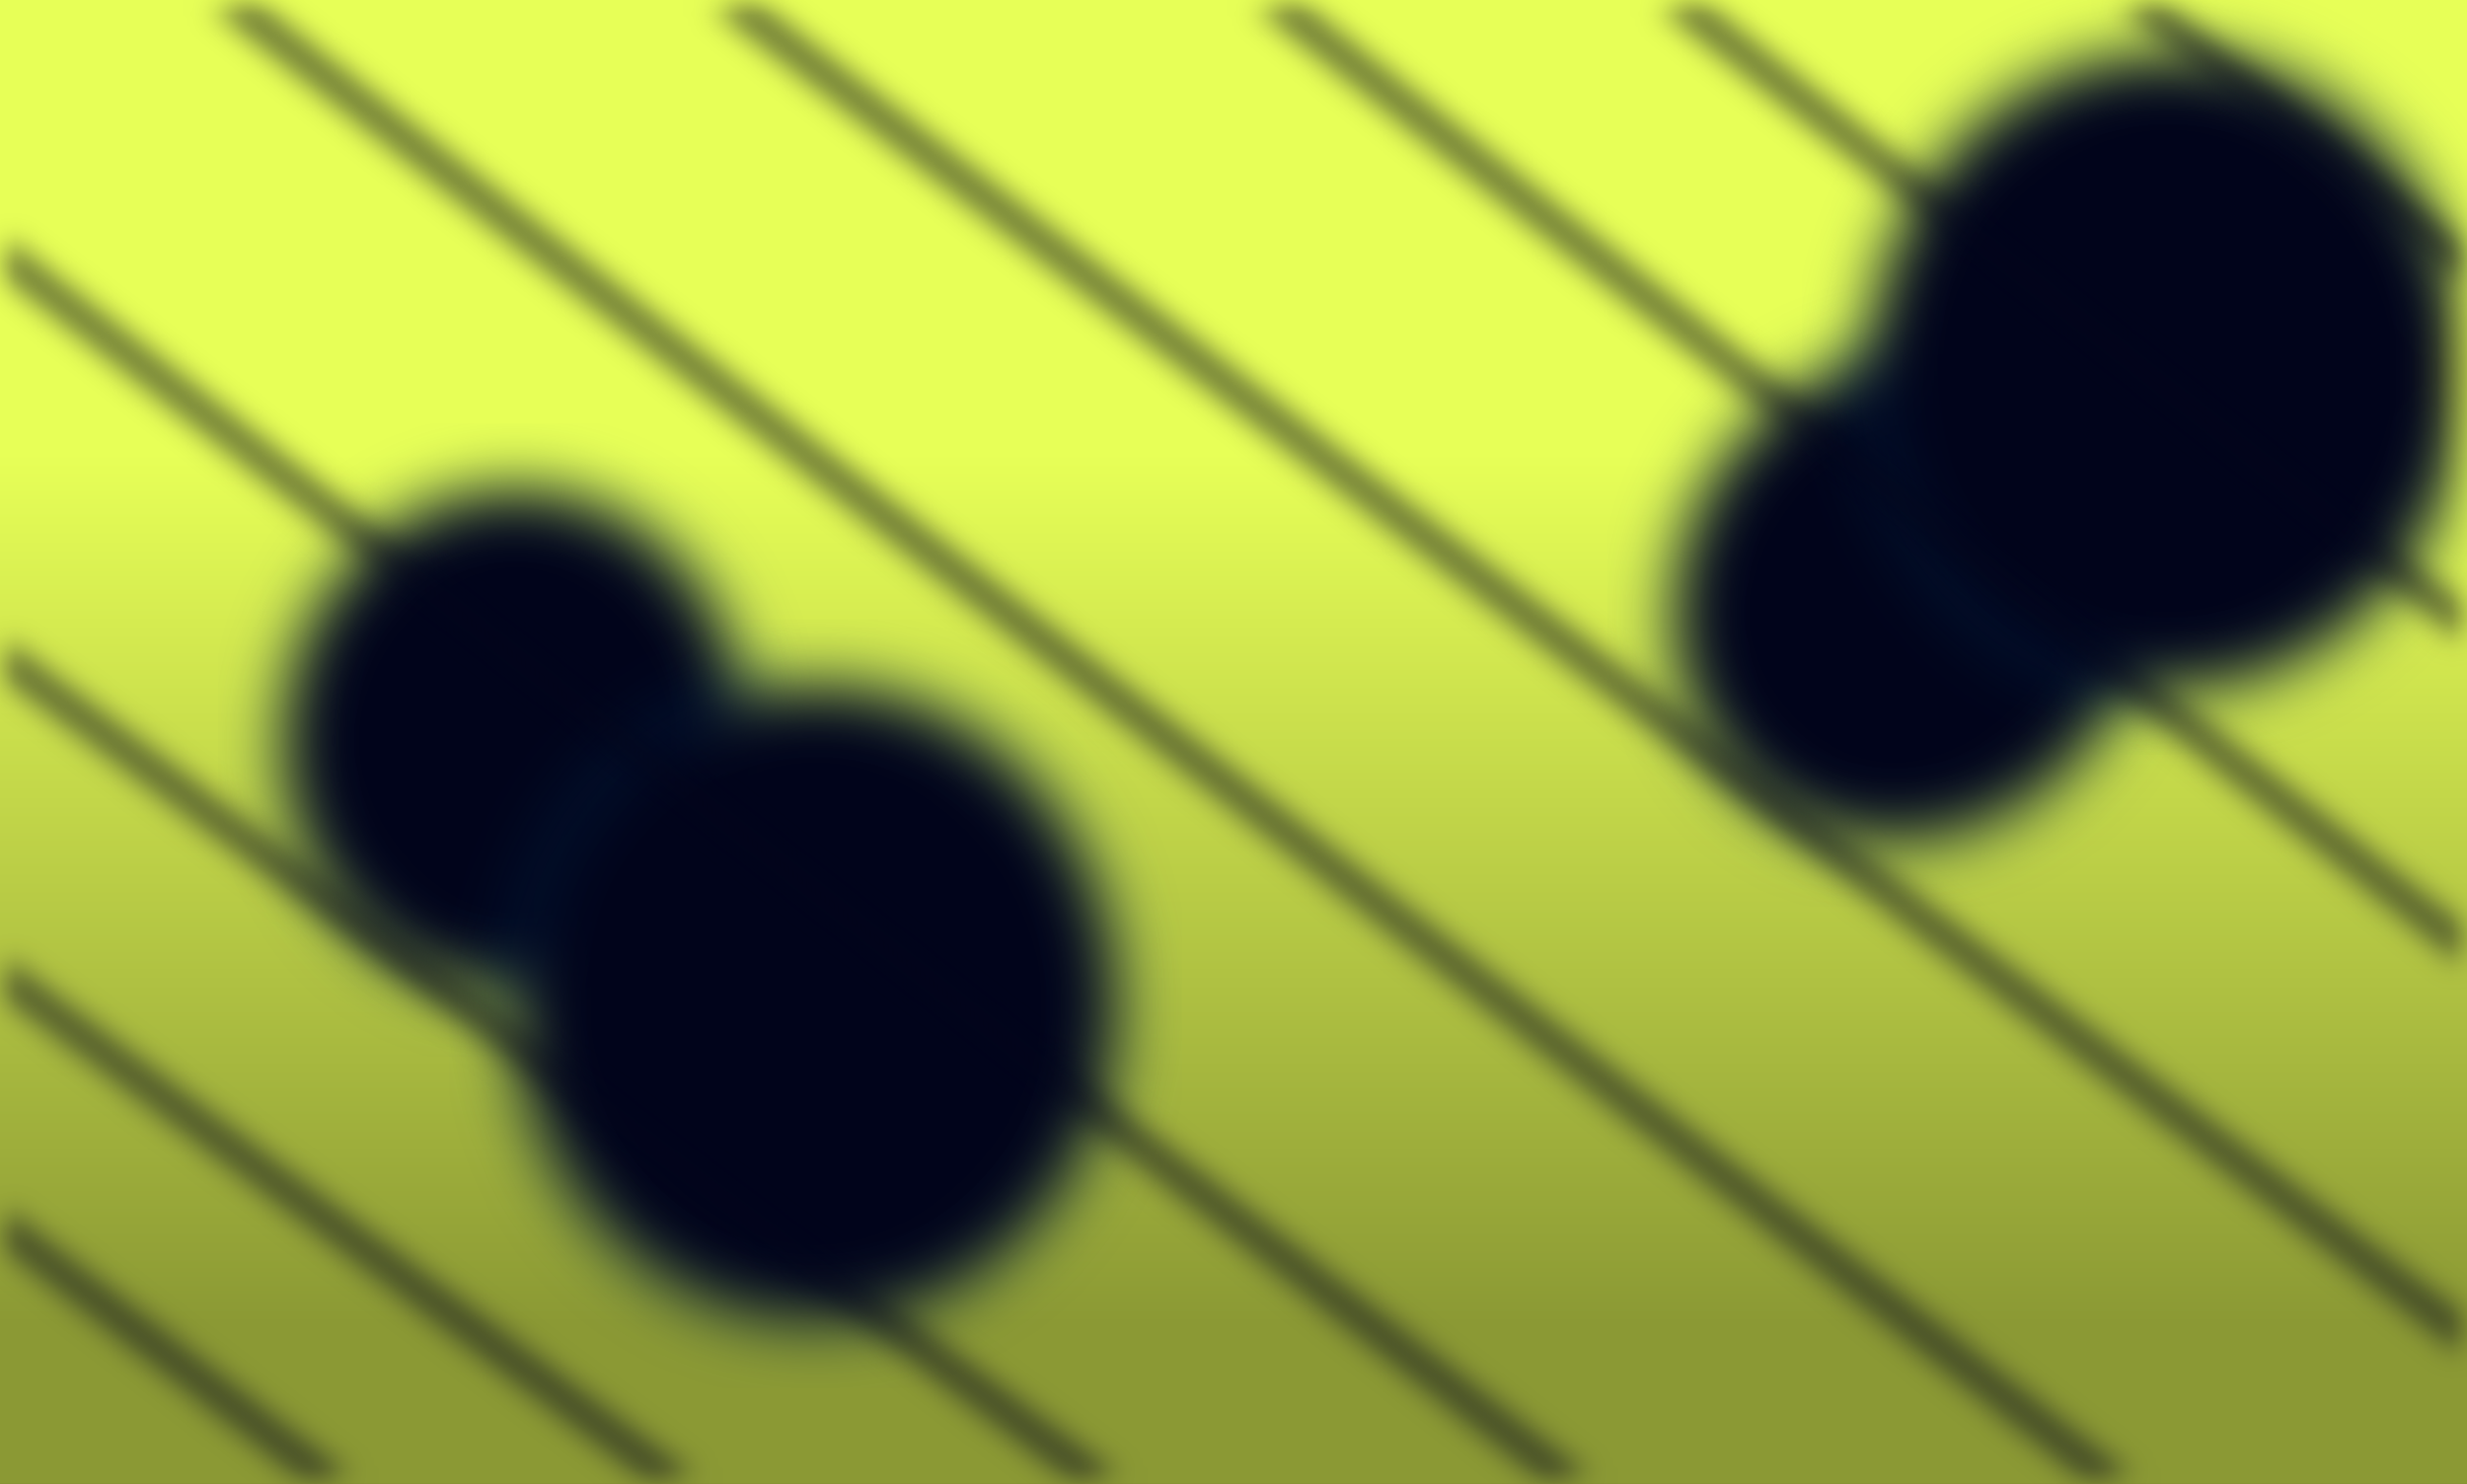
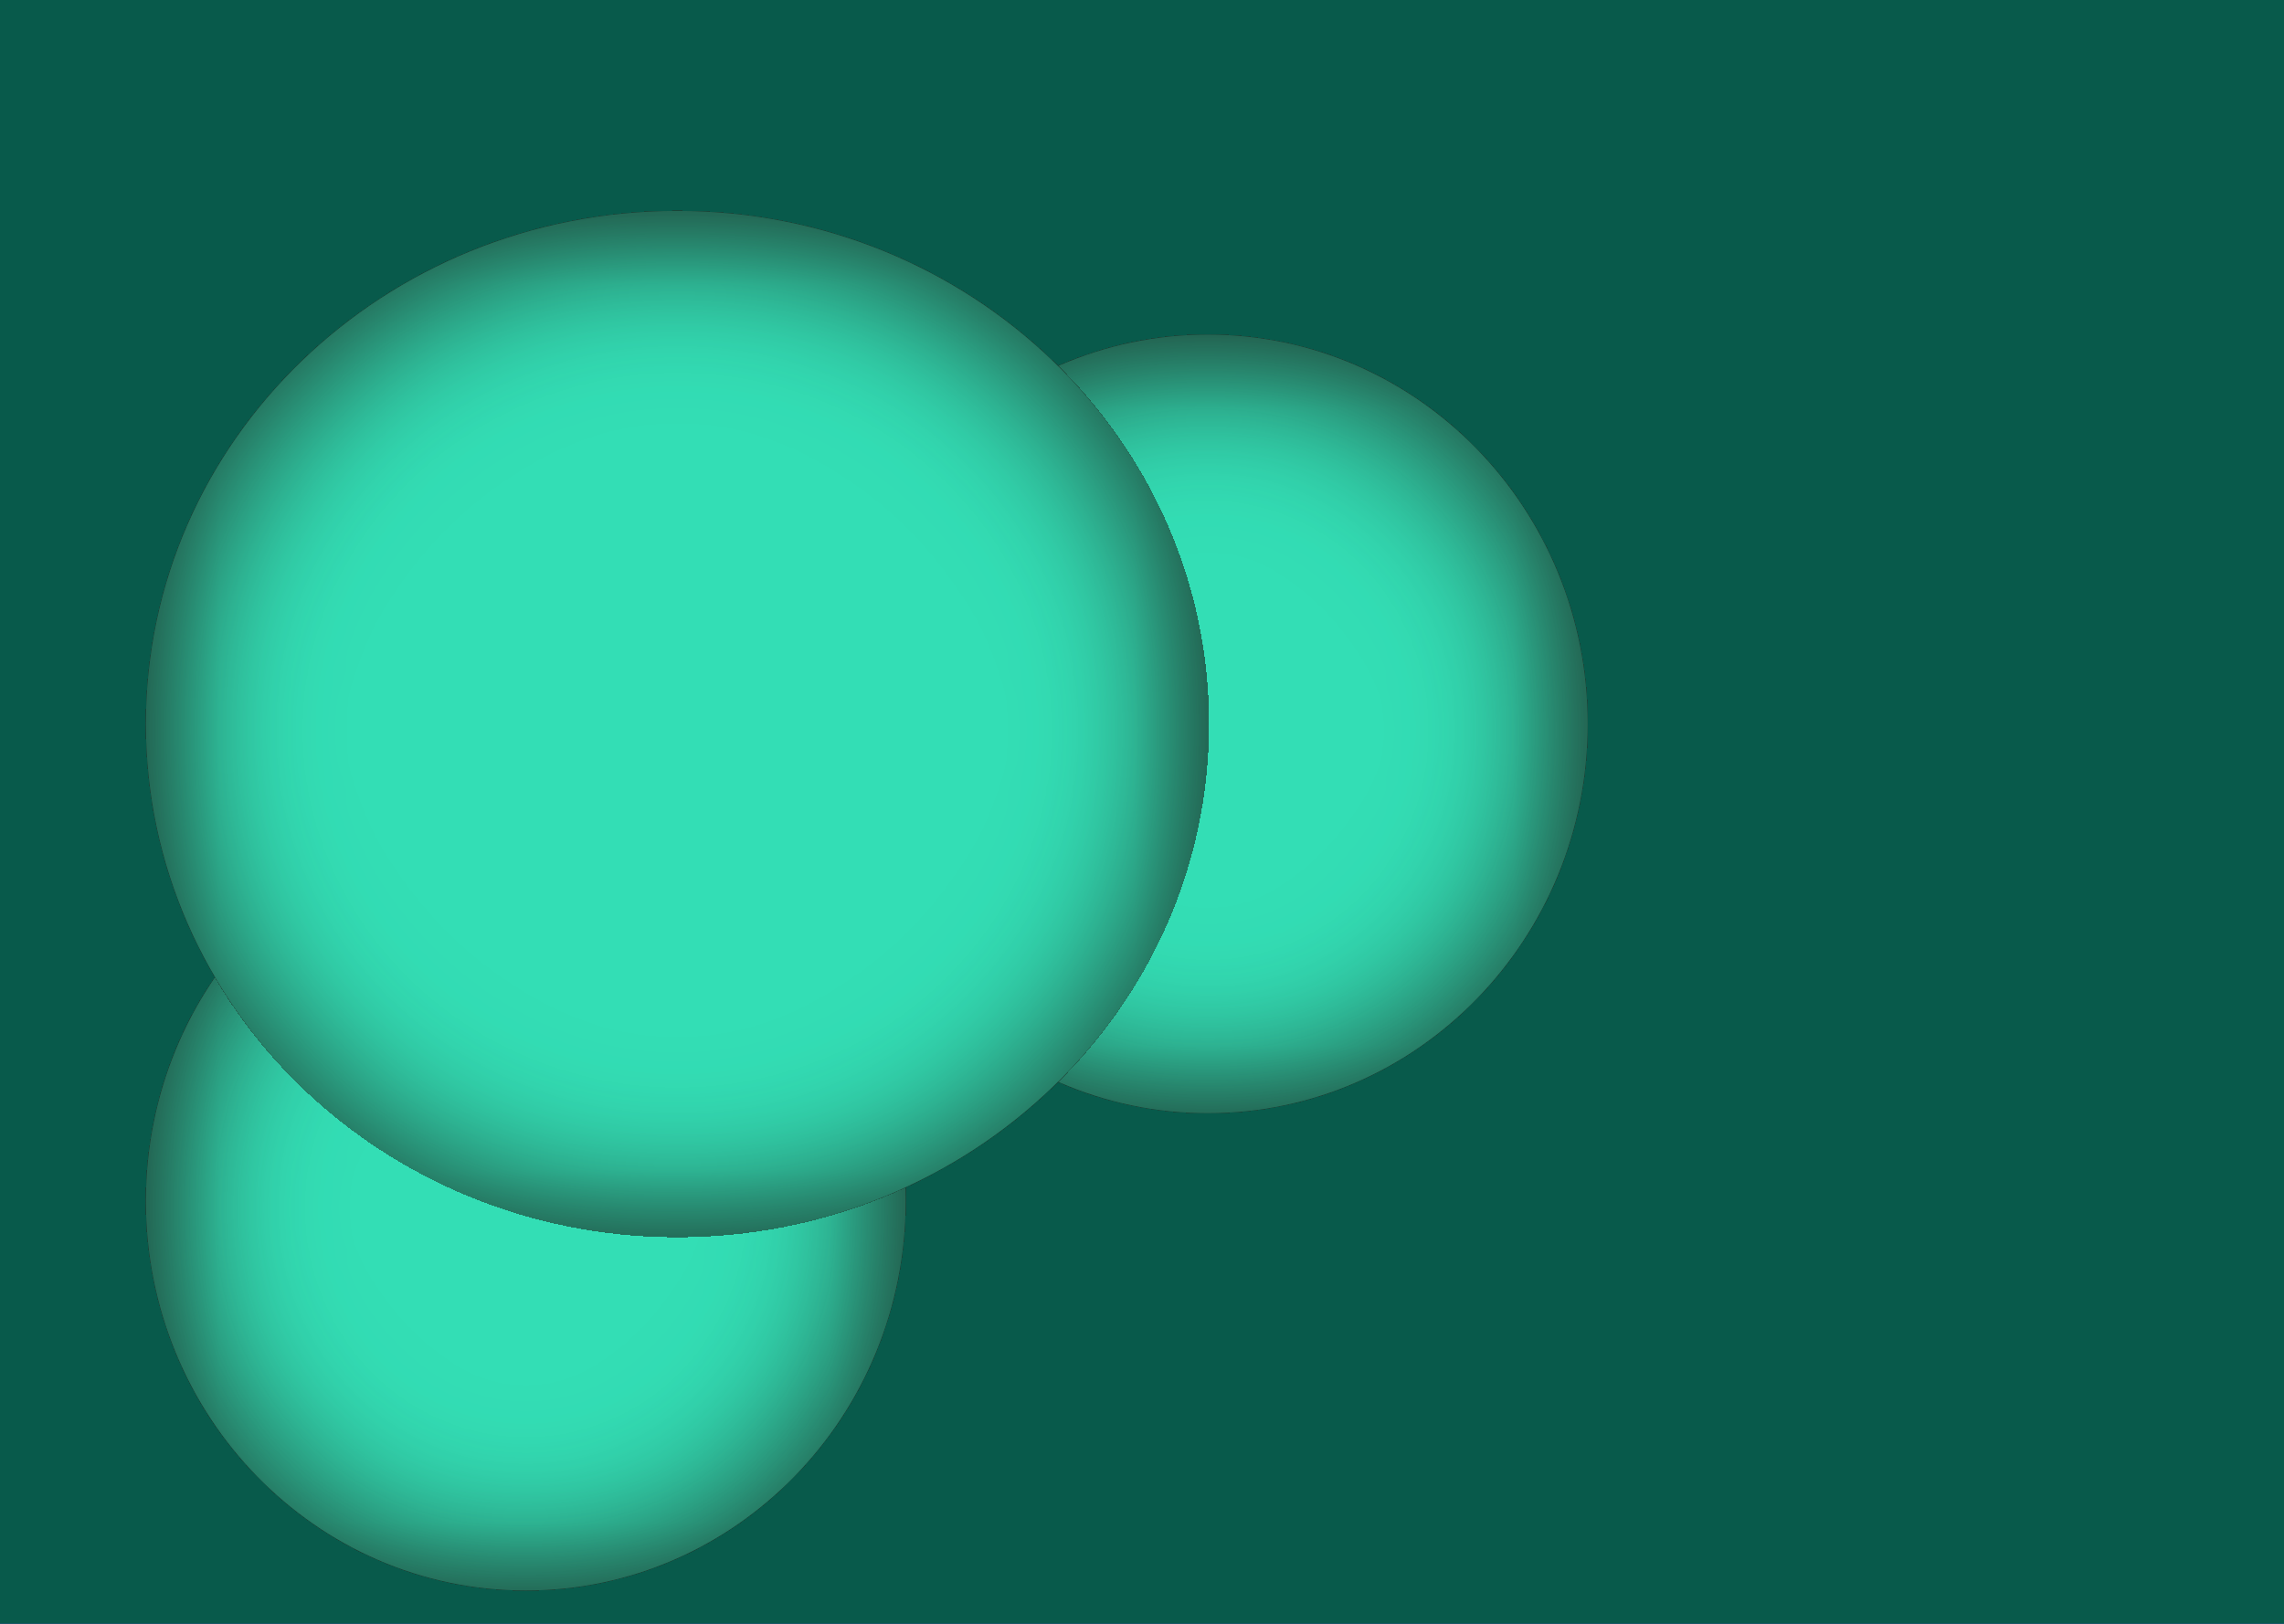
- <svg xmlns="http://www.w3.org/2000/svg" width="768" height="462" viewBox="0 0 768 462" fill="none">
-   <g clip-path="url(#clip0_171_2)">
-     <rect width="768" height="462" fill="#562A2A" />
-     <rect width="768" height="462" fill="url(#paint0_linear_171_2)" />
-     <g filter="url(#filter0_f_171_2)">
-       <path d="M654.67 224.874C631.012 260.543 585.156 271.766 552.248 249.939C519.34 228.113 511.841 181.503 535.499 145.833C559.157 110.164 605.013 98.942 637.921 120.768C670.829 142.595 678.328 189.204 654.67 224.874Z" fill="#01041B" />
-       <path d="M551.971 250.356C585.141 272.355 631.297 261.018 655.086 225.15C678.876 189.283 671.367 142.351 638.198 120.352C605.028 98.352 558.872 109.69 535.083 145.557C511.293 181.424 518.802 228.356 551.971 250.356Z" stroke="#03B3FF" />
+ <svg xmlns="http://www.w3.org/2000/svg" width="1440" height="1024" viewBox="0 0 1440 1024" fill="none">
+   <g clip-path="url(#clip0_242_15)">
+     <rect width="1440" height="1024" fill="#392BD0" />
+     <rect width="1440" height="1024" fill="#085A4B" />
+     <g filter="url(#filter0_i_242_15)">
+       <ellipse cx="761.5" cy="456.5" rx="239.5" ry="245.5" fill="#33DEB5" />
    </g>
-     <g filter="url(#filter1_f_171_2)">
-       <ellipse cx="160.5" cy="230.5" rx="71.5" ry="77.5" fill="#01041B" />
-       <path d="M160.5 308.5C200.302 308.5 232.5 273.54 232.5 230.5C232.5 187.46 200.302 152.5 160.5 152.5C120.698 152.5 88.5 187.46 88.5 230.5C88.5 273.54 120.698 308.5 160.5 308.5Z" stroke="#03B3FF" />
+     <g filter="url(#filter1_i_242_15)">
+       <ellipse cx="331.5" cy="757.5" rx="239.5" ry="245.5" fill="#33DEB5" />
    </g>
-     <g filter="url(#filter2_f_171_2)">
-       <ellipse cx="675" cy="115.5" rx="93" ry="98.5" fill="#01041B" />
-       <path d="M675 214.5C726.665 214.5 768.5 170.149 768.5 115.5C768.5 60.851 726.665 16.5 675 16.5C623.335 16.5 581.5 60.851 581.5 115.5C581.5 170.149 623.335 214.5 675 214.5Z" stroke="#03B3FF" />
-     </g>
-     <g filter="url(#filter3_f_171_2)">
-       <ellipse cx="254" cy="312.5" rx="93" ry="98.5" fill="#01041B" />
-       <path d="M254 411.5C305.665 411.5 347.5 367.149 347.5 312.5C347.5 257.851 305.665 213.5 254 213.5C202.335 213.5 160.5 257.851 160.5 312.5C160.5 367.149 202.335 411.5 254 411.5Z" stroke="#03B3FF" />
-     </g>
-     <g filter="url(#filter4_f_171_2)">
-       <rect x="22.411" y="-34.699" width="5.569" height="904.181" transform="rotate(-51.8185 22.4111 -34.6992)" fill="#01041B" />
-     </g>
-     <g filter="url(#filter5_f_171_2)">
-       <rect x="107.097" y="-88.573" width="5.569" height="904.181" transform="rotate(-52.4152 107.097 -88.5728)" fill="#01041B" />
-     </g>
-     <g filter="url(#filter6_f_171_2)">
-       <rect x="-50" y="43.386" width="5.569" height="904.181" transform="rotate(-51.964 -50 43.3862)" fill="#01041B" />
-     </g>
-     <g filter="url(#filter7_f_171_2)">
-       <rect x="186.3" y="-163.018" width="5.569" height="904.181" transform="rotate(-51.5435 186.3 -163.018)" fill="#01041B" />
-     </g>
-     <g filter="url(#filter8_f_171_2)">
-       <rect x="253.683" y="-208.228" width="5.569" height="904.181" transform="rotate(-51.6706 253.683 -208.228)" fill="#01041B" />
-     </g>
-     <g filter="url(#filter9_f_171_2)">
-       <rect x="-144" y="99.452" width="5.569" height="904.181" transform="rotate(-53.0753 -144 99.4521)" fill="#01041B" />
-     </g>
-     <g filter="url(#filter10_f_171_2)">
-       <rect x="-220" y="141.451" width="5.569" height="904.181" transform="rotate(-53.0589 -220 141.451)" fill="#01041B" />
-     </g>
-     <g filter="url(#filter11_f_171_2)">
-       <rect x="-252" y="189.4" width="5.569" height="904.181" transform="rotate(-52.1888 -252 189.4)" fill="#01041B" />
-     </g>
-     <g filter="url(#filter12_f_171_2)">
-       <rect x="296.383" y="-293.652" width="5.569" height="904.181" transform="rotate(-51.1179 296.383 -293.652)" fill="#01041B" />
+     <g filter="url(#filter2_i_242_15)">
+       <ellipse cx="427" cy="456.5" rx="335" ry="323.5" fill="#33DEB5" />
    </g>
  </g>
  <defs>
-     <filter id="filter0_f_171_2" x="500.695" y="88.623" width="188.778" height="193.461" filterUnits="userSpaceOnUse" color-interpolation-filters="sRGB">
+     <filter id="filter0_i_242_15" x="522" y="211" width="479" height="495" filterUnits="userSpaceOnUse" color-interpolation-filters="sRGB">
      <feFlood flood-opacity="0" result="BackgroundImageFix" />
      <feBlend mode="normal" in="SourceGraphic" in2="BackgroundImageFix" result="shape" />
-       <feGaussianBlur stdDeviation="10" result="effect1_foregroundBlur_171_2" />
+       <feColorMatrix in="SourceAlpha" type="matrix" values="0 0 0 0 0 0 0 0 0 0 0 0 0 0 0 0 0 0 127 0" result="hardAlpha" />
+       <feMorphology radius="50" operator="erode" in="SourceAlpha" result="effect1_innerShadow_242_15" />
+       <feOffset dy="4" />
+       <feGaussianBlur stdDeviation="50" />
+       <feComposite in2="hardAlpha" operator="arithmetic" k2="-1" k3="1" />
+       <feColorMatrix type="matrix" values="0 0 0 0 0.114 0 0 0 0 0.224 0 0 0 0 0.184 0 0 0 1 0" />
+       <feBlend mode="normal" in2="shape" result="effect1_innerShadow_242_15" />
    </filter>
-     <filter id="filter1_f_171_2" x="68" y="132" width="185" height="197" filterUnits="userSpaceOnUse" color-interpolation-filters="sRGB">
+     <filter id="filter1_i_242_15" x="92" y="512" width="479" height="495" filterUnits="userSpaceOnUse" color-interpolation-filters="sRGB">
      <feFlood flood-opacity="0" result="BackgroundImageFix" />
      <feBlend mode="normal" in="SourceGraphic" in2="BackgroundImageFix" result="shape" />
-       <feGaussianBlur stdDeviation="10" result="effect1_foregroundBlur_171_2" />
+       <feColorMatrix in="SourceAlpha" type="matrix" values="0 0 0 0 0 0 0 0 0 0 0 0 0 0 0 0 0 0 127 0" result="hardAlpha" />
+       <feMorphology radius="50" operator="erode" in="SourceAlpha" result="effect1_innerShadow_242_15" />
+       <feOffset dy="4" />
+       <feGaussianBlur stdDeviation="50" />
+       <feComposite in2="hardAlpha" operator="arithmetic" k2="-1" k3="1" />
+       <feColorMatrix type="matrix" values="0 0 0 0 0.114 0 0 0 0 0.224 0 0 0 0 0.184 0 0 0 1 0" />
+       <feBlend mode="normal" in2="shape" result="effect1_innerShadow_242_15" />
    </filter>
-     <filter id="filter2_f_171_2" x="561" y="-4" width="228" height="239" filterUnits="userSpaceOnUse" color-interpolation-filters="sRGB">
+     <filter id="filter2_i_242_15" x="92" y="133" width="670" height="651" filterUnits="userSpaceOnUse" color-interpolation-filters="sRGB">
      <feFlood flood-opacity="0" result="BackgroundImageFix" />
      <feBlend mode="normal" in="SourceGraphic" in2="BackgroundImageFix" result="shape" />
-       <feGaussianBlur stdDeviation="10" result="effect1_foregroundBlur_171_2" />
+       <feColorMatrix in="SourceAlpha" type="matrix" values="0 0 0 0 0 0 0 0 0 0 0 0 0 0 0 0 0 0 127 0" result="hardAlpha" />
+       <feMorphology radius="50" operator="erode" in="SourceAlpha" result="effect1_innerShadow_242_15" />
+       <feOffset dy="4" />
+       <feGaussianBlur stdDeviation="50" />
+       <feComposite in2="hardAlpha" operator="arithmetic" k2="-1" k3="1" />
+       <feColorMatrix type="matrix" values="0 0 0 0 0.113 0 0 0 0 0.225 0 0 0 0 0.185 0 0 0 1 0" />
+       <feBlend mode="normal" in2="shape" result="effect1_innerShadow_242_15" />
    </filter>
-     <filter id="filter3_f_171_2" x="140" y="193" width="228" height="239" filterUnits="userSpaceOnUse" color-interpolation-filters="sRGB">
-       <feFlood flood-opacity="0" result="BackgroundImageFix" />
-       <feBlend mode="normal" in="SourceGraphic" in2="BackgroundImageFix" result="shape" />
-       <feGaussianBlur stdDeviation="10" result="effect1_foregroundBlur_171_2" />
-     </filter>
-     <filter id="filter4_f_171_2" x="12.411" y="-49.077" width="734.18" height="583.301" filterUnits="userSpaceOnUse" color-interpolation-filters="sRGB">
-       <feFlood flood-opacity="0" result="BackgroundImageFix" />
-       <feBlend mode="normal" in="SourceGraphic" in2="BackgroundImageFix" result="shape" />
-       <feGaussianBlur stdDeviation="5" result="effect1_foregroundBlur_171_2" />
-     </filter>
-     <filter id="filter5_f_171_2" x="97.097" y="-102.986" width="739.917" height="575.904" filterUnits="userSpaceOnUse" color-interpolation-filters="sRGB">
-       <feFlood flood-opacity="0" result="BackgroundImageFix" />
-       <feBlend mode="normal" in="SourceGraphic" in2="BackgroundImageFix" result="shape" />
-       <feGaussianBlur stdDeviation="5" result="effect1_foregroundBlur_171_2" />
-     </filter>
-     <filter id="filter6_f_171_2" x="-60" y="29" width="735.585" height="581.503" filterUnits="userSpaceOnUse" color-interpolation-filters="sRGB">
-       <feFlood flood-opacity="0" result="BackgroundImageFix" />
-       <feBlend mode="normal" in="SourceGraphic" in2="BackgroundImageFix" result="shape" />
-       <feGaussianBlur stdDeviation="5" result="effect1_foregroundBlur_171_2" />
-     </filter>
-     <filter id="filter7_f_171_2" x="176.3" y="-177.378" width="731.51" height="586.689" filterUnits="userSpaceOnUse" color-interpolation-filters="sRGB">
-       <feFlood flood-opacity="0" result="BackgroundImageFix" />
-       <feBlend mode="normal" in="SourceGraphic" in2="BackgroundImageFix" result="shape" />
-       <feGaussianBlur stdDeviation="5" result="effect1_foregroundBlur_171_2" />
-     </filter>
-     <filter id="filter8_f_171_2" x="243.683" y="-222.596" width="732.746" height="585.125" filterUnits="userSpaceOnUse" color-interpolation-filters="sRGB">
-       <feFlood flood-opacity="0" result="BackgroundImageFix" />
-       <feBlend mode="normal" in="SourceGraphic" in2="BackgroundImageFix" result="shape" />
-       <feGaussianBlur stdDeviation="5" result="effect1_foregroundBlur_171_2" />
-     </filter>
-     <filter id="filter9_f_171_2" x="-154" y="85" width="746.171" height="567.653" filterUnits="userSpaceOnUse" color-interpolation-filters="sRGB">
-       <feFlood flood-opacity="0" result="BackgroundImageFix" />
-       <feBlend mode="normal" in="SourceGraphic" in2="BackgroundImageFix" result="shape" />
-       <feGaussianBlur stdDeviation="5" result="effect1_foregroundBlur_171_2" />
-     </filter>
-     <filter id="filter10_f_171_2" x="-230" y="127" width="746.017" height="567.858" filterUnits="userSpaceOnUse" color-interpolation-filters="sRGB">
-       <feFlood flood-opacity="0" result="BackgroundImageFix" />
-       <feBlend mode="normal" in="SourceGraphic" in2="BackgroundImageFix" result="shape" />
-       <feGaussianBlur stdDeviation="5" result="effect1_foregroundBlur_171_2" />
-     </filter>
-     <filter id="filter11_f_171_2" x="-262" y="175" width="737.749" height="578.718" filterUnits="userSpaceOnUse" color-interpolation-filters="sRGB">
-       <feFlood flood-opacity="0" result="BackgroundImageFix" />
-       <feBlend mode="normal" in="SourceGraphic" in2="BackgroundImageFix" result="shape" />
-       <feGaussianBlur stdDeviation="5" result="effect1_foregroundBlur_171_2" />
-     </filter>
-     <filter id="filter12_f_171_2" x="286.383" y="-307.987" width="727.346" height="591.908" filterUnits="userSpaceOnUse" color-interpolation-filters="sRGB">
-       <feFlood flood-opacity="0" result="BackgroundImageFix" />
-       <feBlend mode="normal" in="SourceGraphic" in2="BackgroundImageFix" result="shape" />
-       <feGaussianBlur stdDeviation="5" result="effect1_foregroundBlur_171_2" />
-     </filter>
-     <linearGradient id="paint0_linear_171_2" x1="384" y1="0" x2="384" y2="462" gradientUnits="userSpaceOnUse">
-       <stop offset="0.305" stop-color="#E7FF57" />
-       <stop offset="0.892" stop-color="#8B9934" />
-     </linearGradient>
-     <clipPath id="clip0_171_2">
-       <rect width="768" height="462" fill="white" />
+     <clipPath id="clip0_242_15">
+       <rect width="1440" height="1024" fill="white" />
    </clipPath>
  </defs>
</svg>
